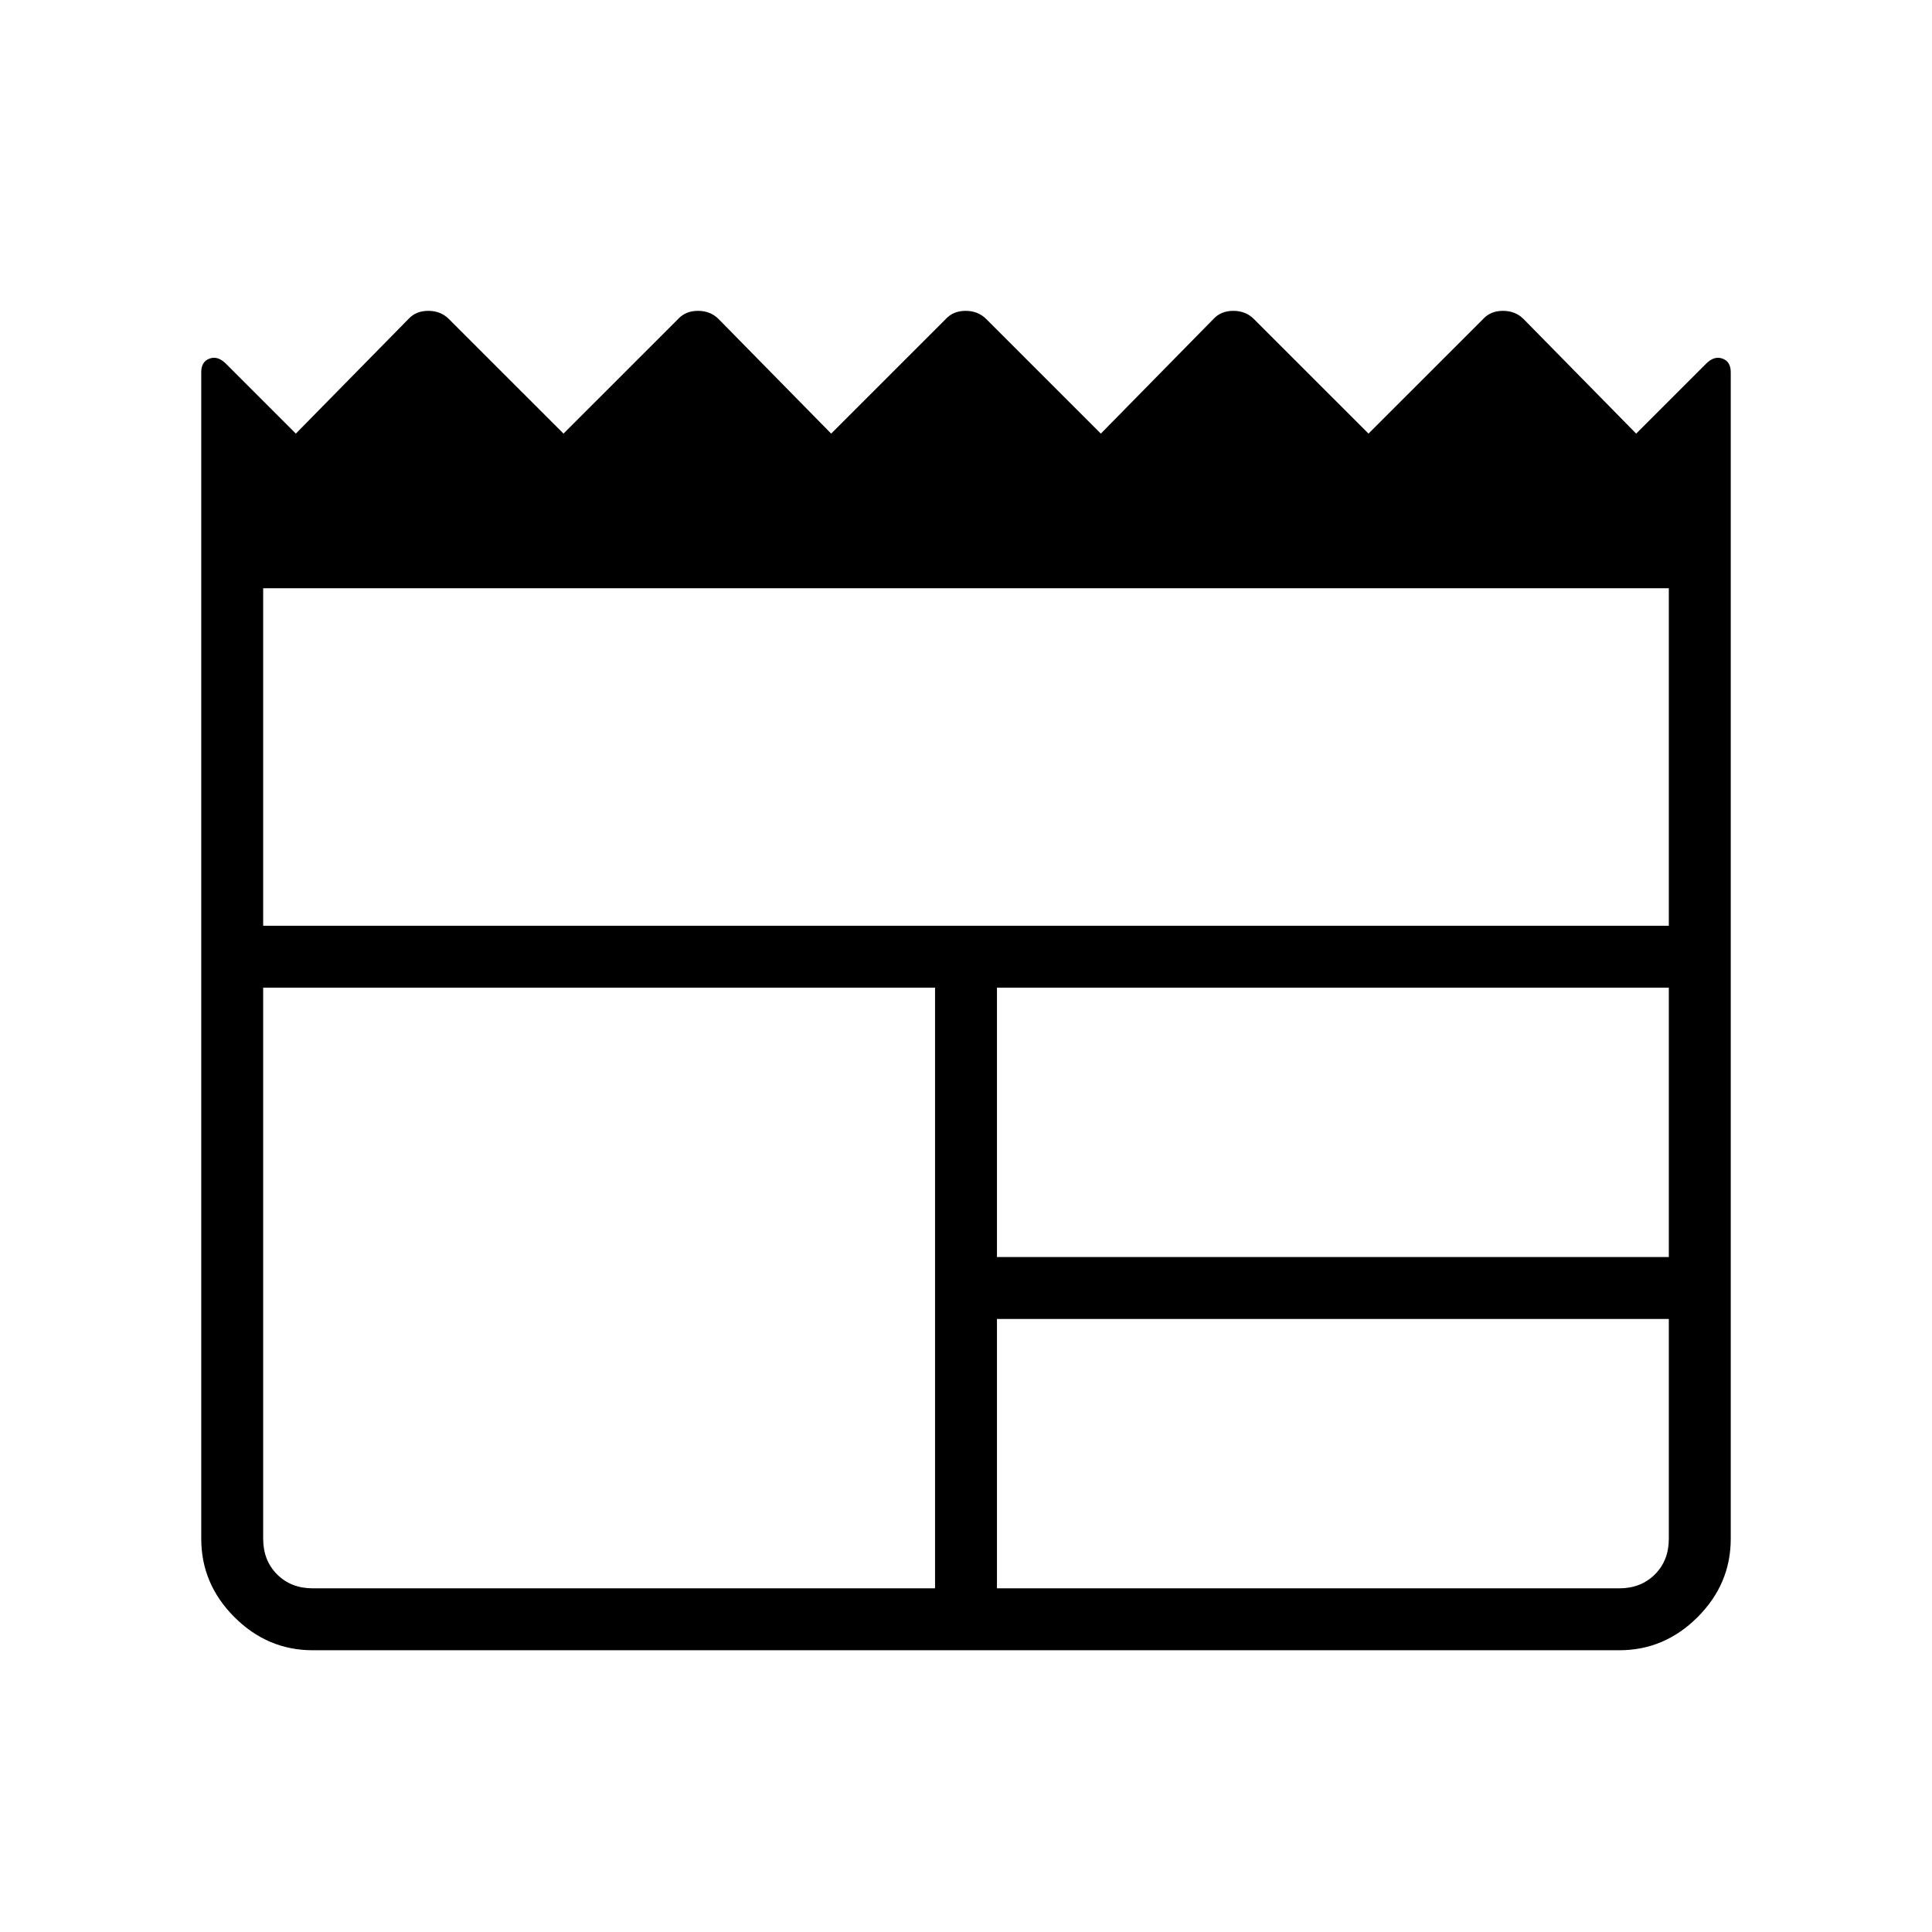
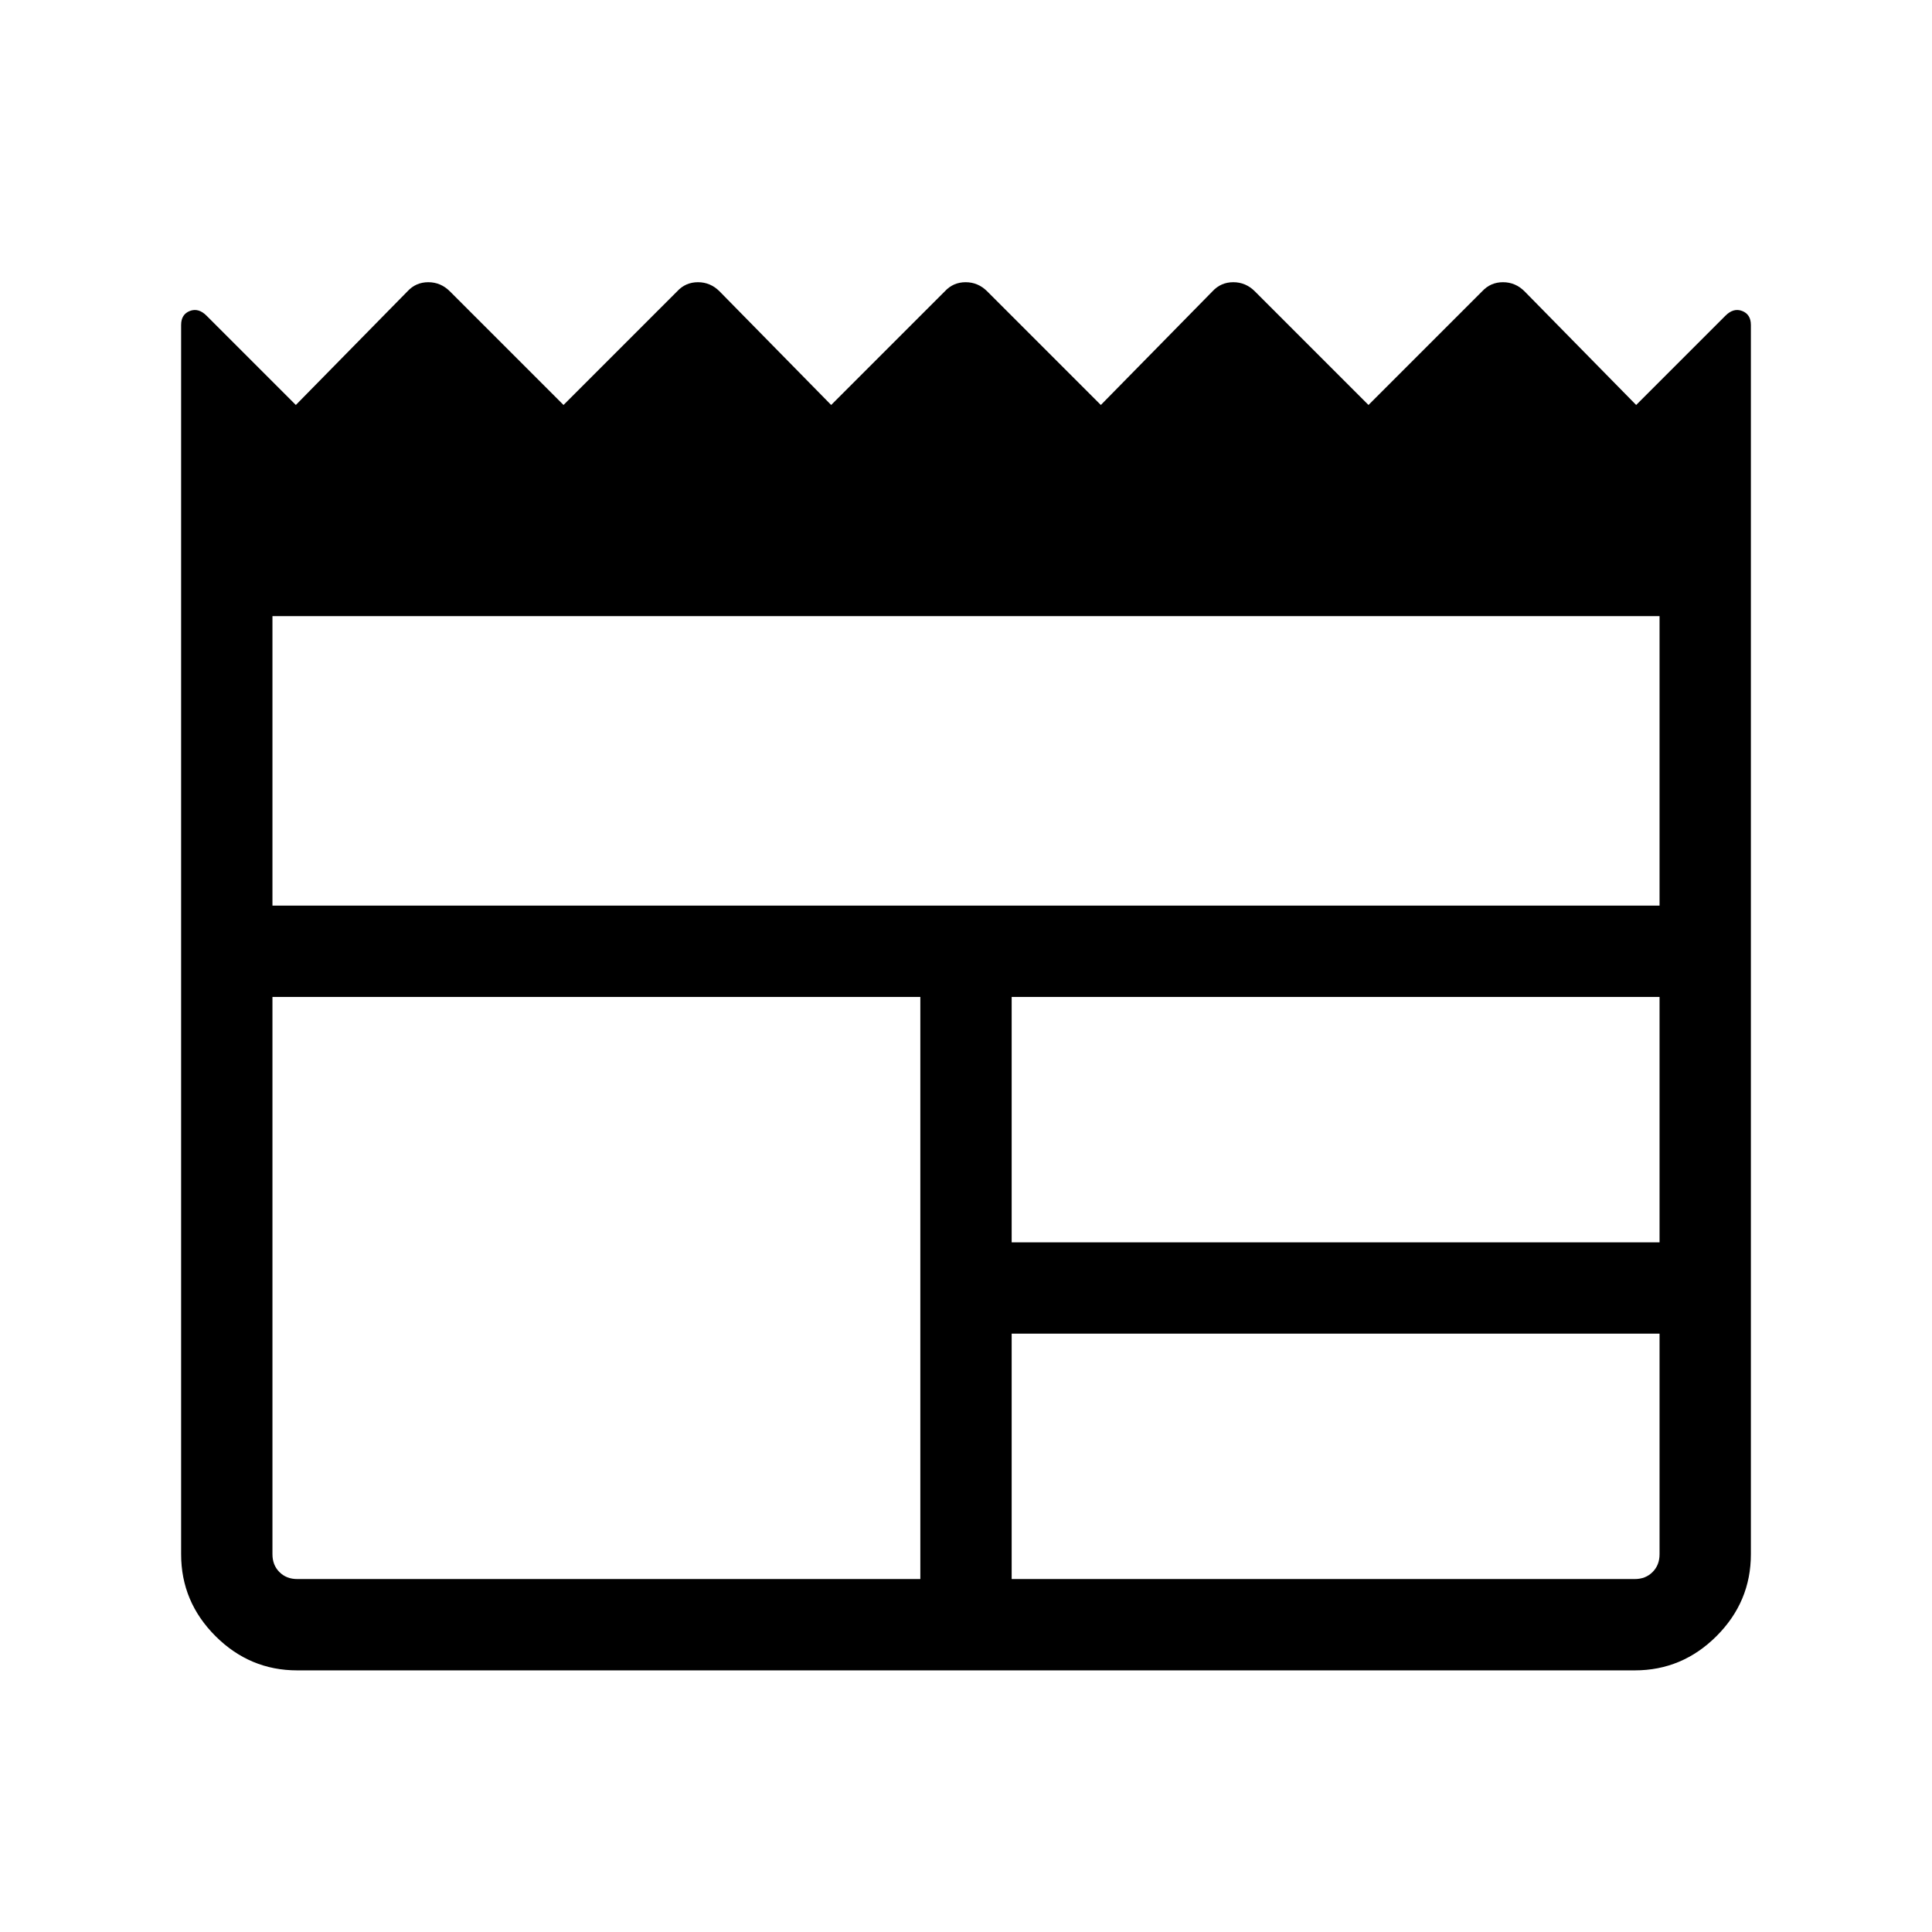
<svg xmlns="http://www.w3.org/2000/svg" width="24" height="24" viewBox="0 -960 960 960" fill="#000000">
-   <path d="M155.38-140q-22.44 0-38.91-16.47Q100-172.94 100-195.38v-579.7q0-5.25 4.12-6.74 4.11-1.49 8.11 2.51L147-744.54l55.93-56.92q3.71-4.08 9.89-4.08 6.18 0 10.25 4.08L280-744.54l56.93-56.92q3.71-4.08 9.89-4.08 6.18 0 10.25 4.08L413-744.54l56.93-56.92q3.71-4.08 9.89-4.08 6.18 0 10.25 4.08L547-744.54l55.93-56.92q3.71-4.08 9.89-4.08 6.18 0 10.25 4.08L680-744.54l56.93-56.92q3.71-4.08 9.89-4.08 6.18 0 10.25 4.08L813-744.54l34.77-34.77q4-4 8.11-2.51 4.12 1.49 4.12 6.74v579.7q0 22.44-16.47 38.91Q827.06-140 804.62-140H155.38Zm0-30.77h309.24v-298.46H130.77v273.85q0 10.76 6.92 17.69 6.93 6.92 17.69 6.92Zm340 0h309.24q10.76 0 17.69-6.92 6.92-6.93 6.92-17.69v-109.24H495.38v133.85Zm0-164.61h333.85v-133.85H495.38v133.85ZM130.77-500h698.46v-167.69H130.77V-500Z" />
+   <path d="M147.69-130q-23.59 0-40.64-17.05T90-187.69v-610.85q0-5.25 4.31-6.93 4.31-1.68 8.31 2.32L147-758.77l55.46-56.46q4.18-4.54 10.36-4.54t10.72 4.54L280-758.77l56.46-56.46q4.18-4.54 10.36-4.54t10.72 4.54L413-758.77l56.46-56.46q4.18-4.54 10.36-4.54t10.72 4.54L547-758.77l55.46-56.46q4.18-4.54 10.36-4.54t10.72 4.54L680-758.77l56.46-56.46q4.18-4.54 10.36-4.54t10.72 4.54L813-758.77l44.38-44.38q4-4 8.31-2.32 4.31 1.68 4.31 6.93v610.85q0 23.59-17.05 40.64T812.31-130H147.69Zm0-45.38h309.62v-289.24H135.38v276.93q0 5.38 3.47 8.84 3.46 3.47 8.84 3.47Zm355 0h309.62q5.38 0 8.84-3.47 3.47-3.46 3.47-8.84v-109.62H502.69v121.93Zm0-167.31h321.93v-121.93H502.69v121.93ZM135.38-510h689.24v-143.85H135.38V-510Z" />
</svg>
